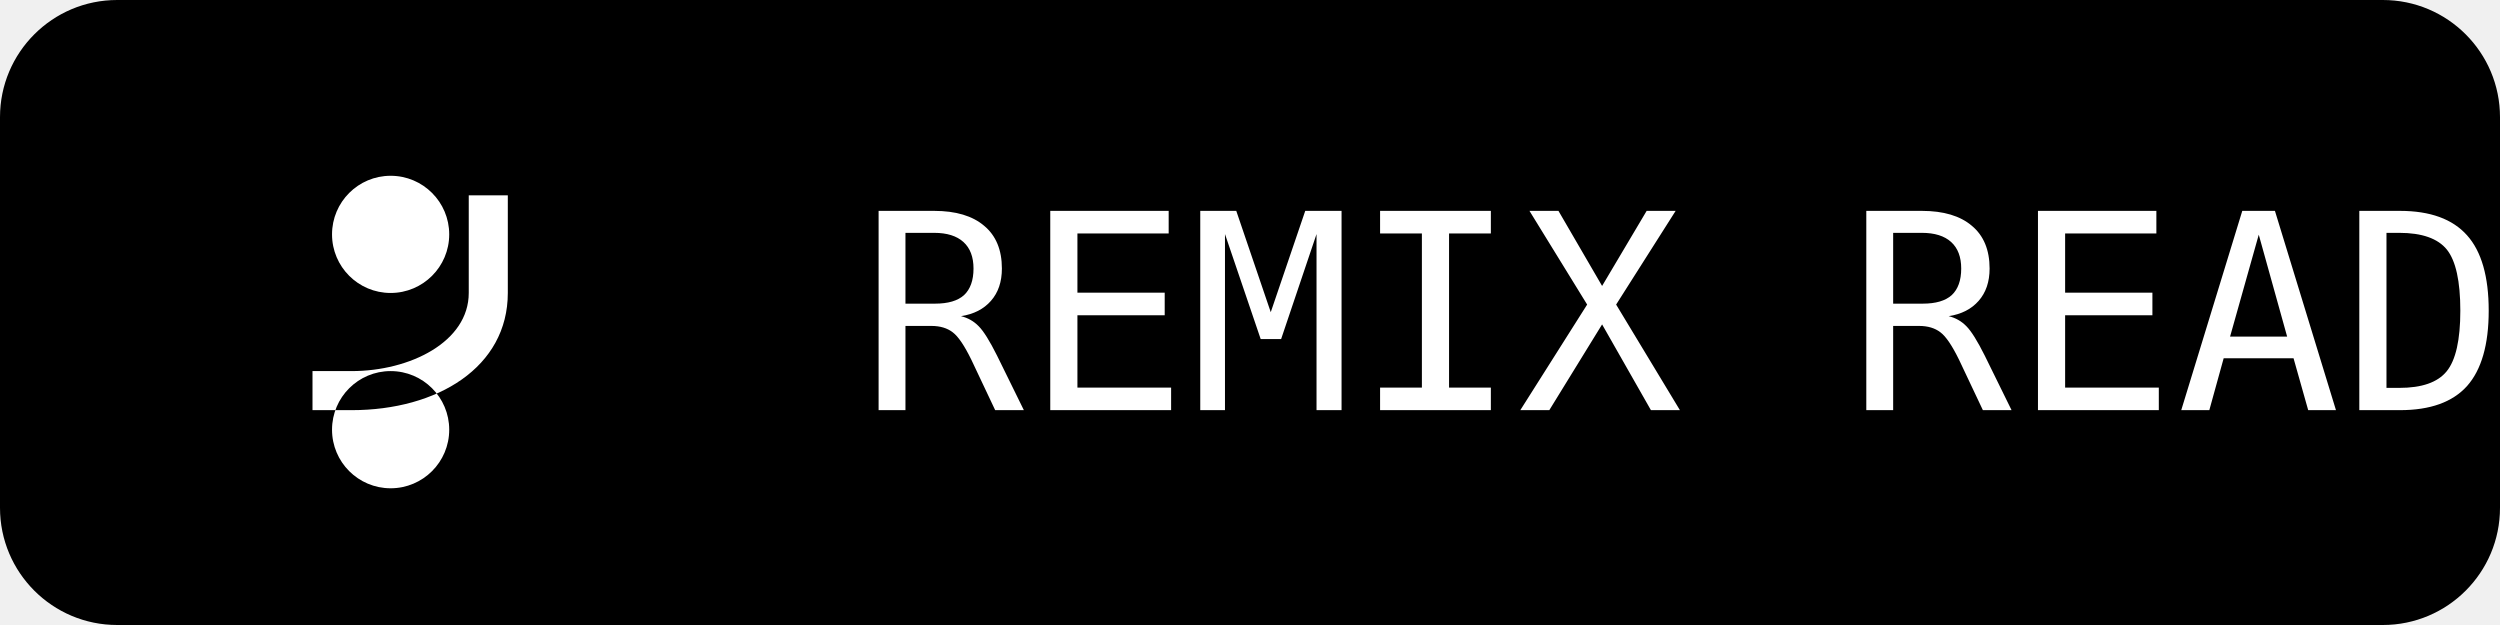
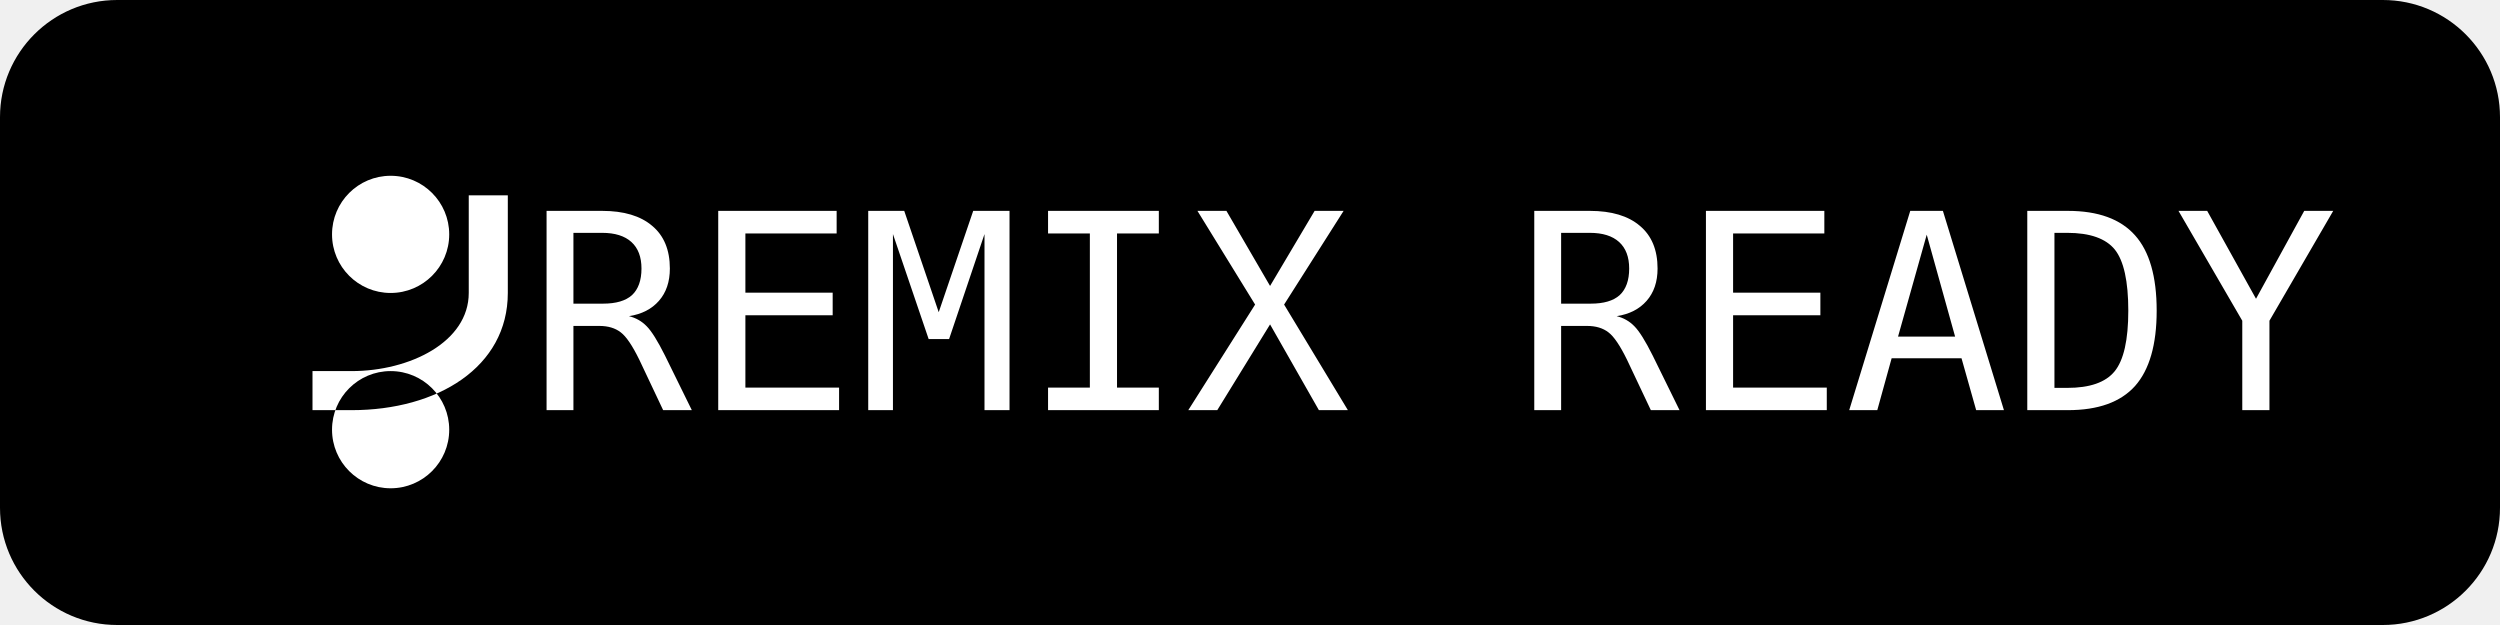
<svg xmlns="http://www.w3.org/2000/svg" width="128" height="32" role="img" aria-label="Remix Ready">
  <rect width="128" height="32" rx="6" fill="#000000" />
  <g fill="#ffffff" font-family="monospace, monospace">
    <path d="M20 9a3 3 0 110 6 3 3 0 010-6zm0 10a3 3 0 110 6 3 3 0 010-6zm8-9h-4v5c0 2.5-3 4-6 4h-2v2h2c4.4 0 8-2.2 8-6V10z" fill="#ffffff" />
-     <text x="44" y="21" font-size="14">REMIX READY</text>
+     <text x="27" y="21" font-size="14">REMIX READY</text>
  </g>
</svg>
